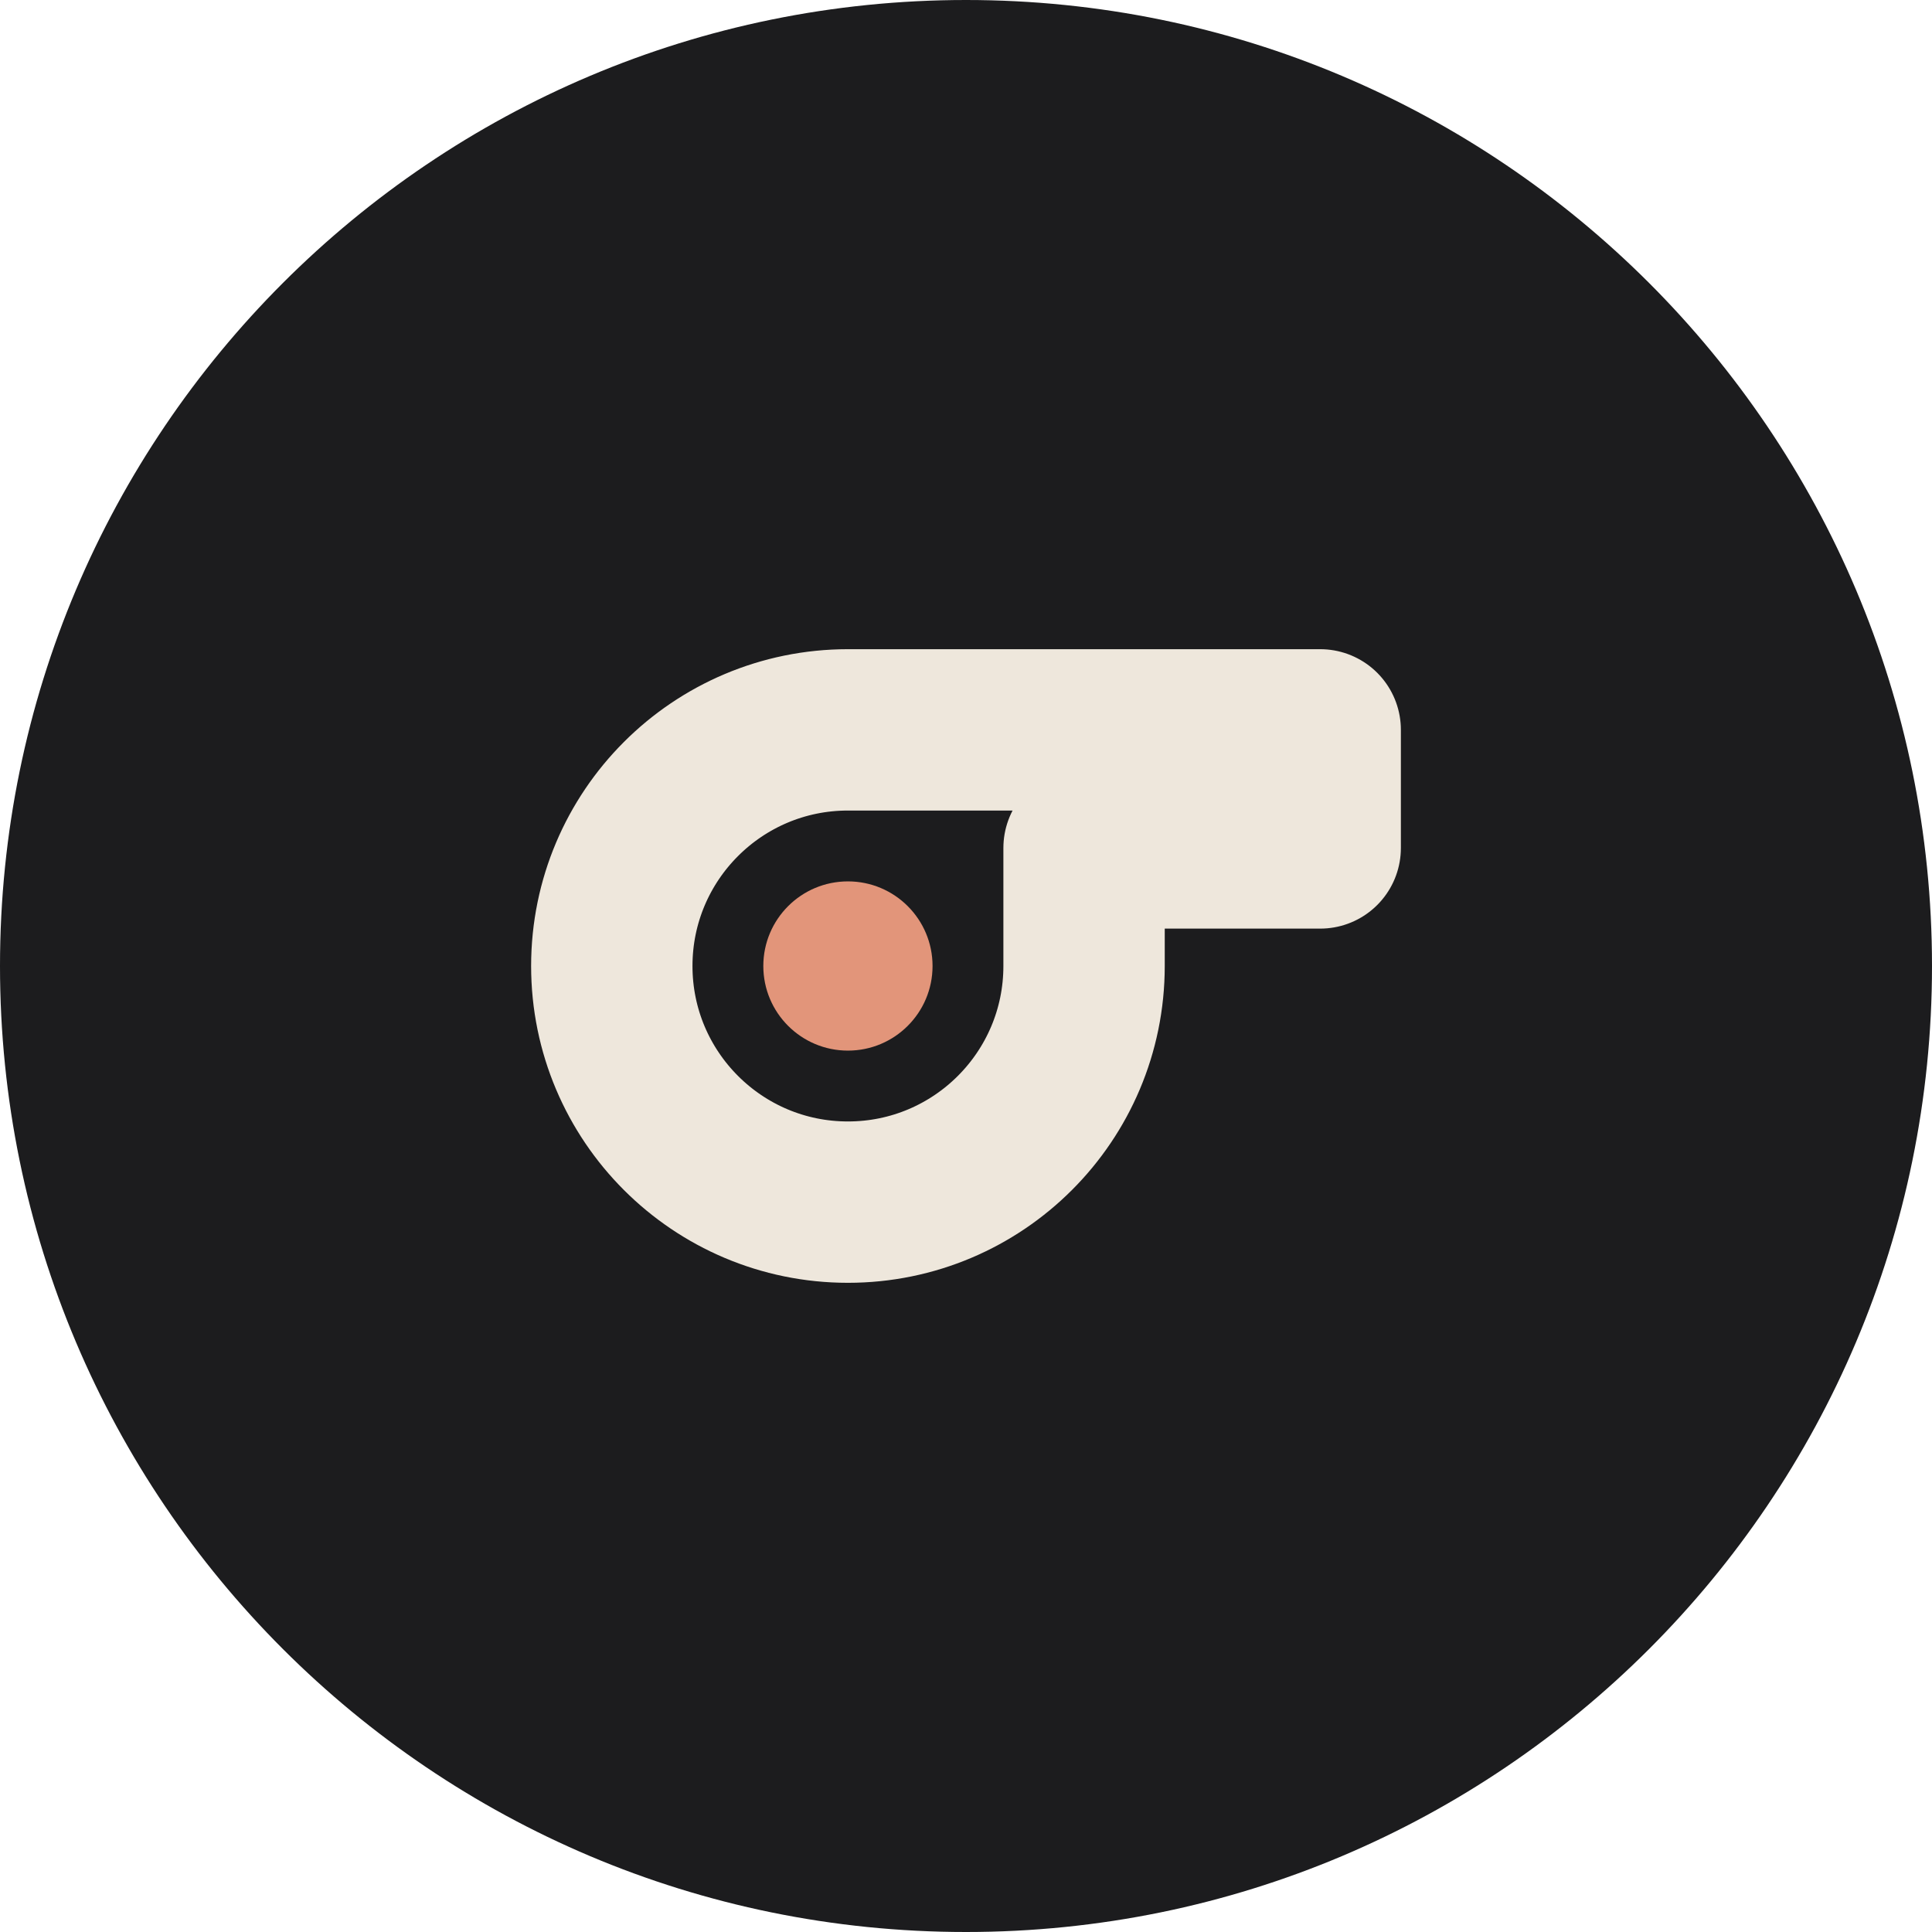
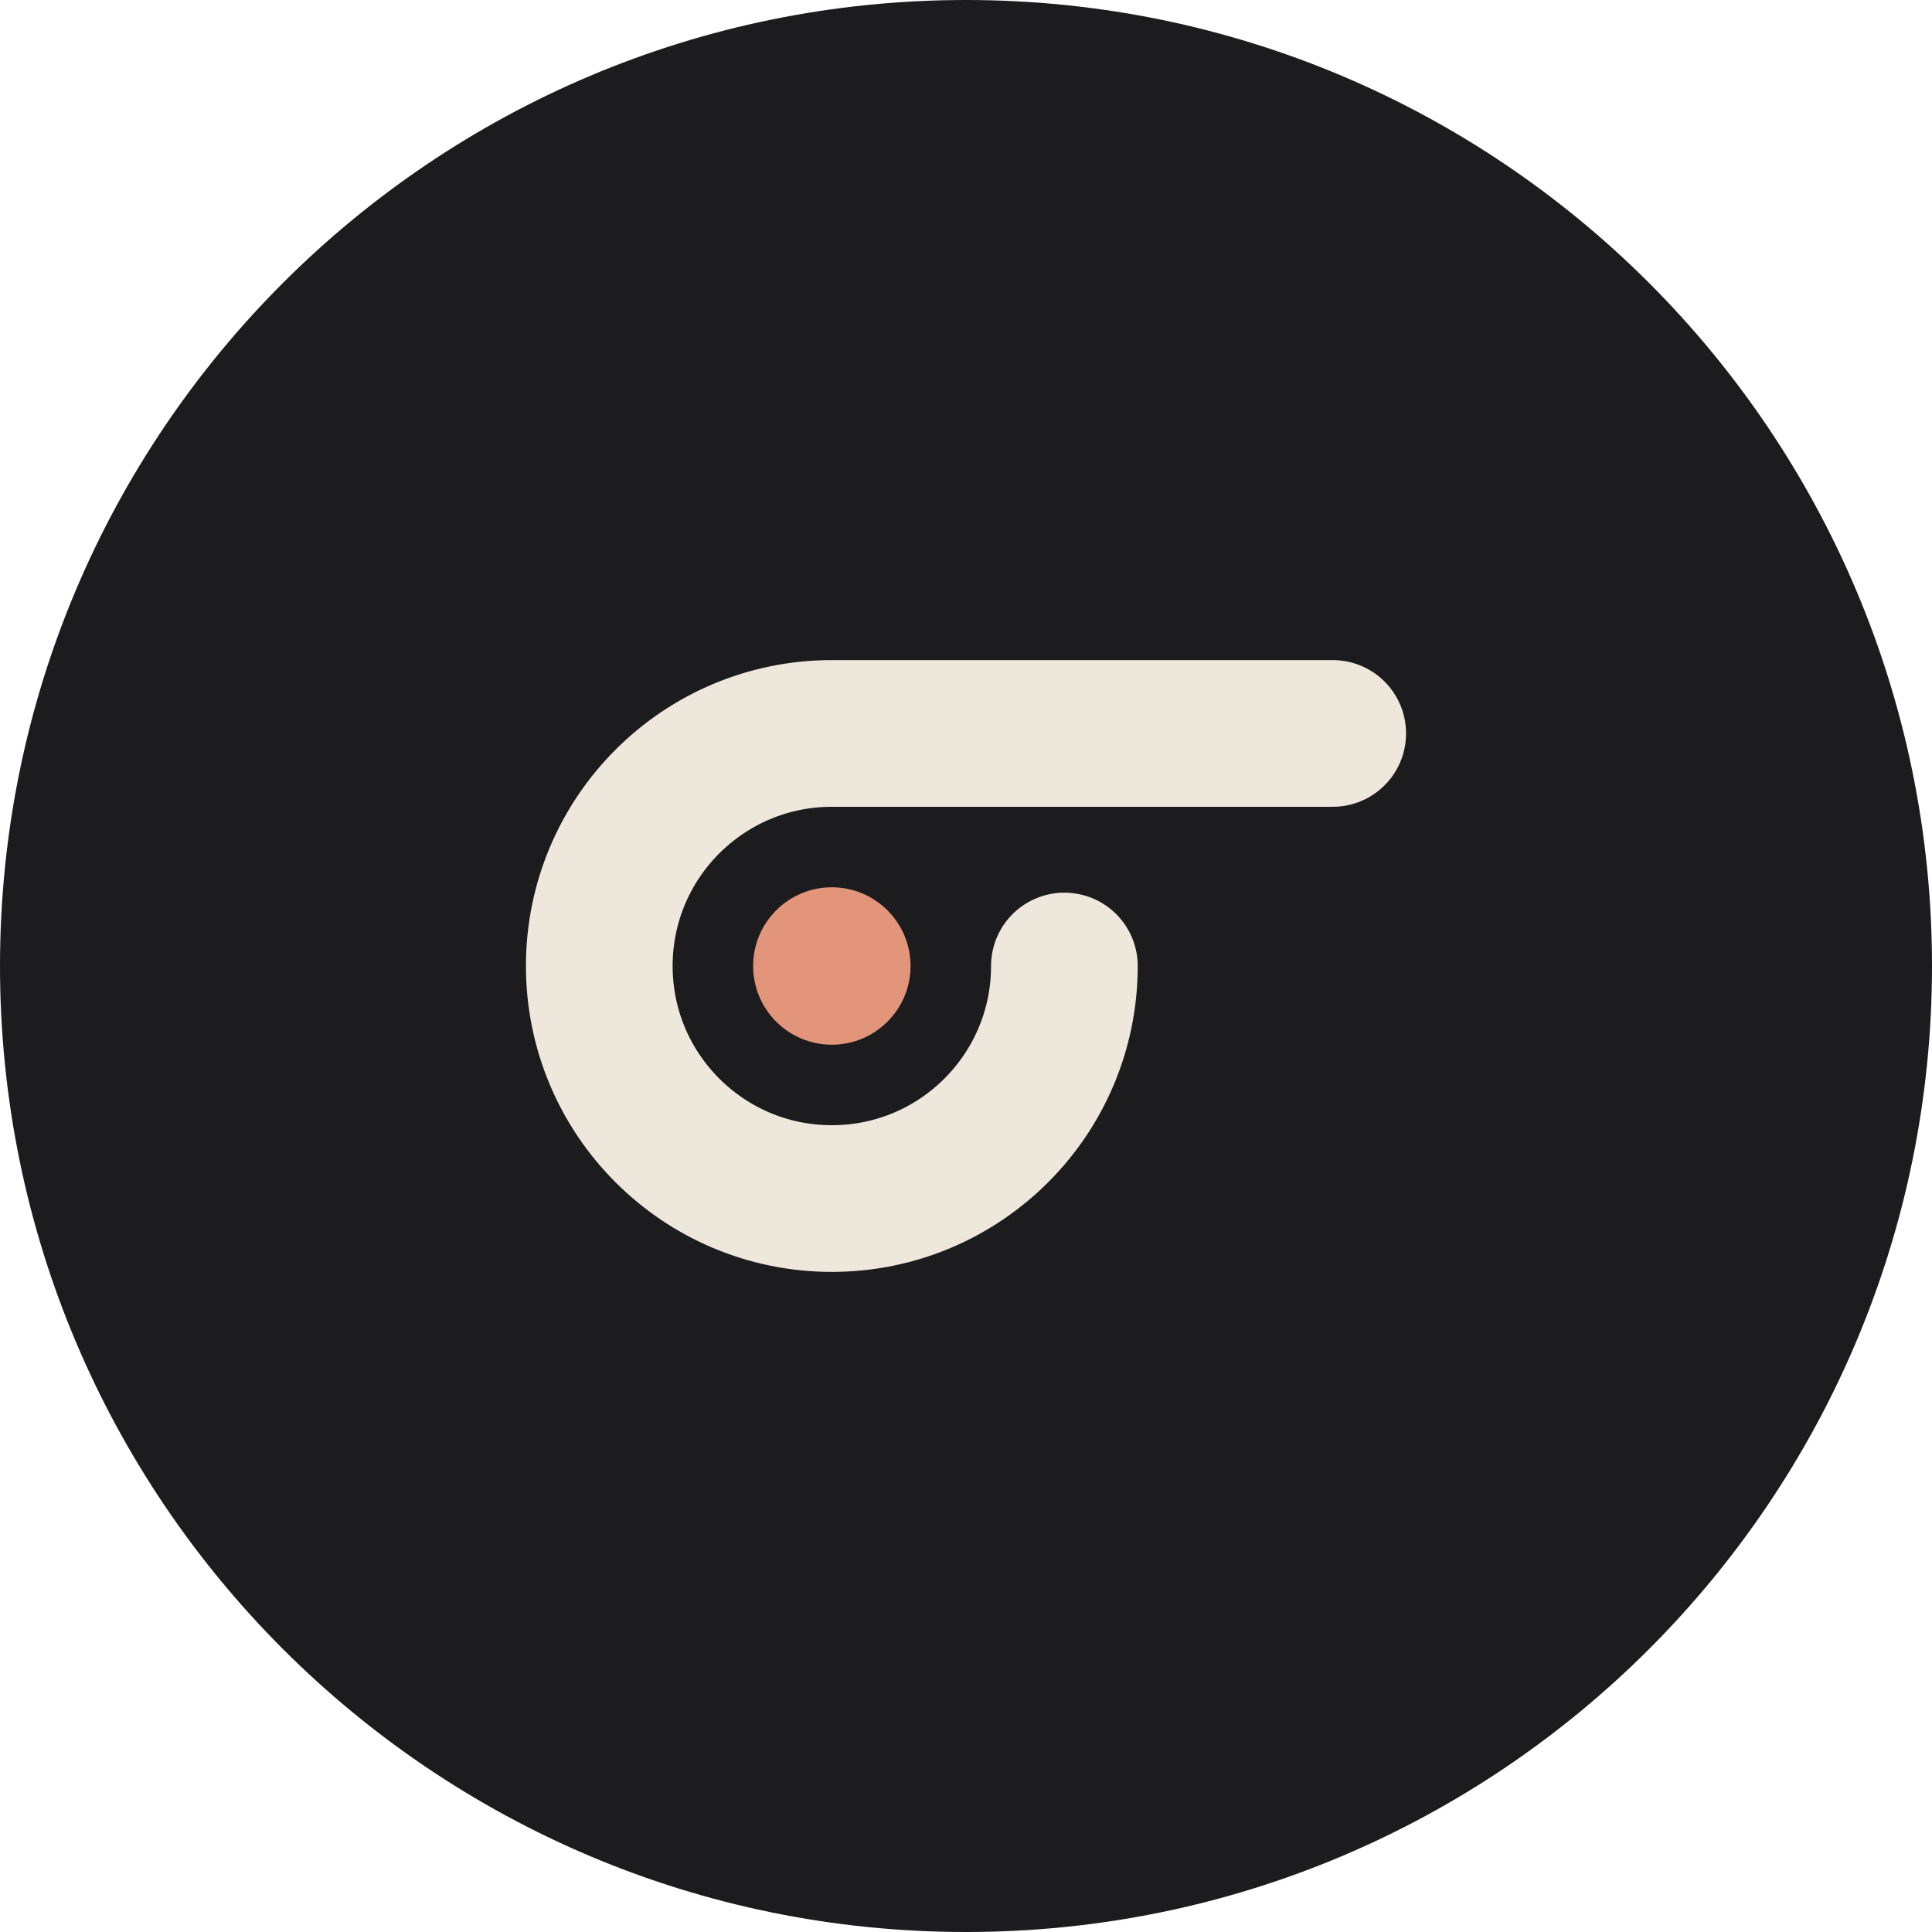
<svg xmlns="http://www.w3.org/2000/svg" viewBox="0 0 108 108" width="432" height="432">
  <defs>
    <clipPath id="c">
      <circle cx="54" cy="54" r="54" />
    </clipPath>
  </defs>
  <g clip-path="url(#c)">
    <rect width="108" height="108" fill="#1C1C1E" />
-     <path d="M47.40,40.80 A13.20,13.20 0 1 0 60.60,54.00 L60.60,47.40 L73.80,47.40 L73.80,40.80 Z" fill="none" stroke="#EEE7DC" stroke-width="9.02" stroke-linejoin="round" stroke-linecap="round" />
-     <circle cx="47.40" cy="54.00" r="4.73" fill="#E2957A" />
+     <path d="M46.5,41 A13,13 0 1,0 59.5,54 M46.5,41 L74.5,41" fill="none" stroke="#EEE7DC" stroke-width="8.2" stroke-linecap="round" stroke-linejoin="round" />
+     <circle cx="46.5" cy="54" r="4.4" fill="#E2957A" />
  </g>
</svg>
